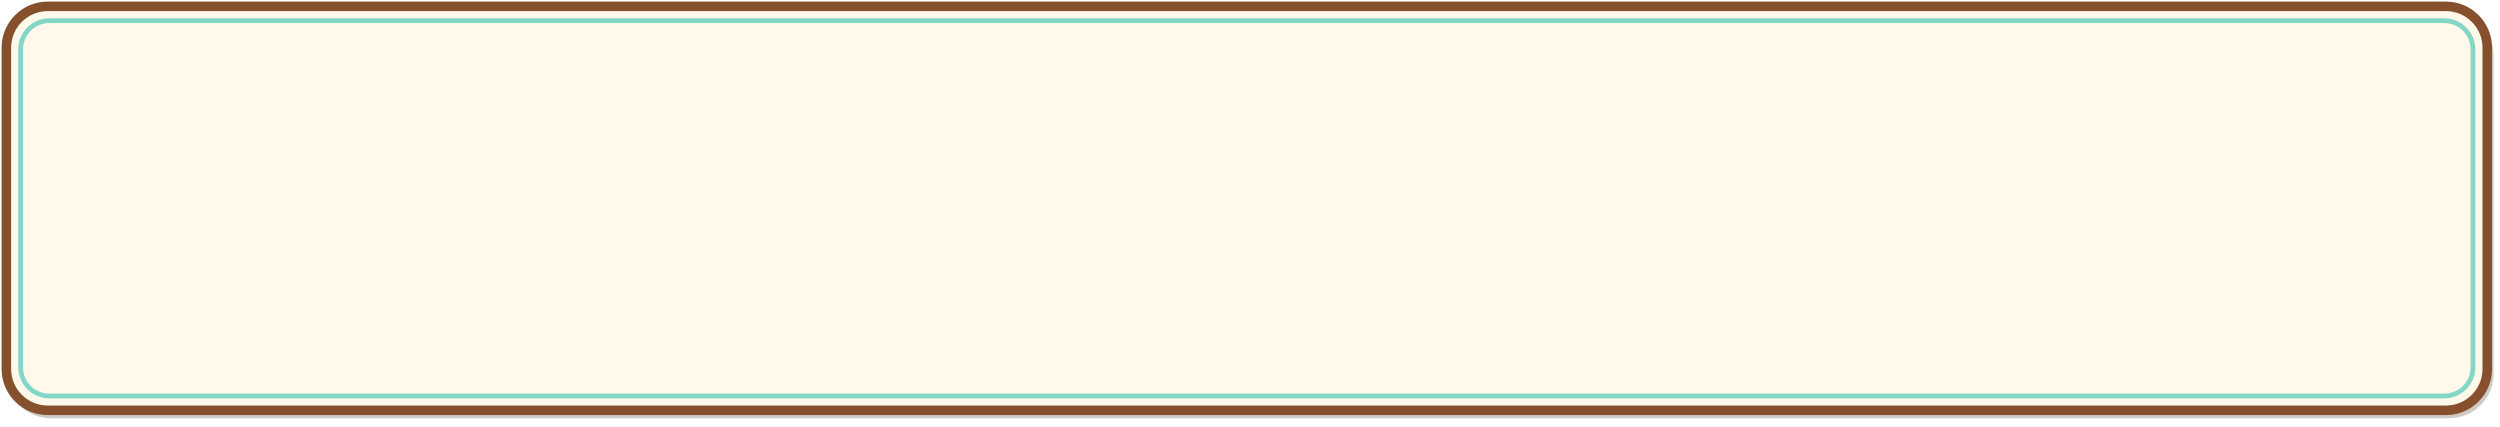
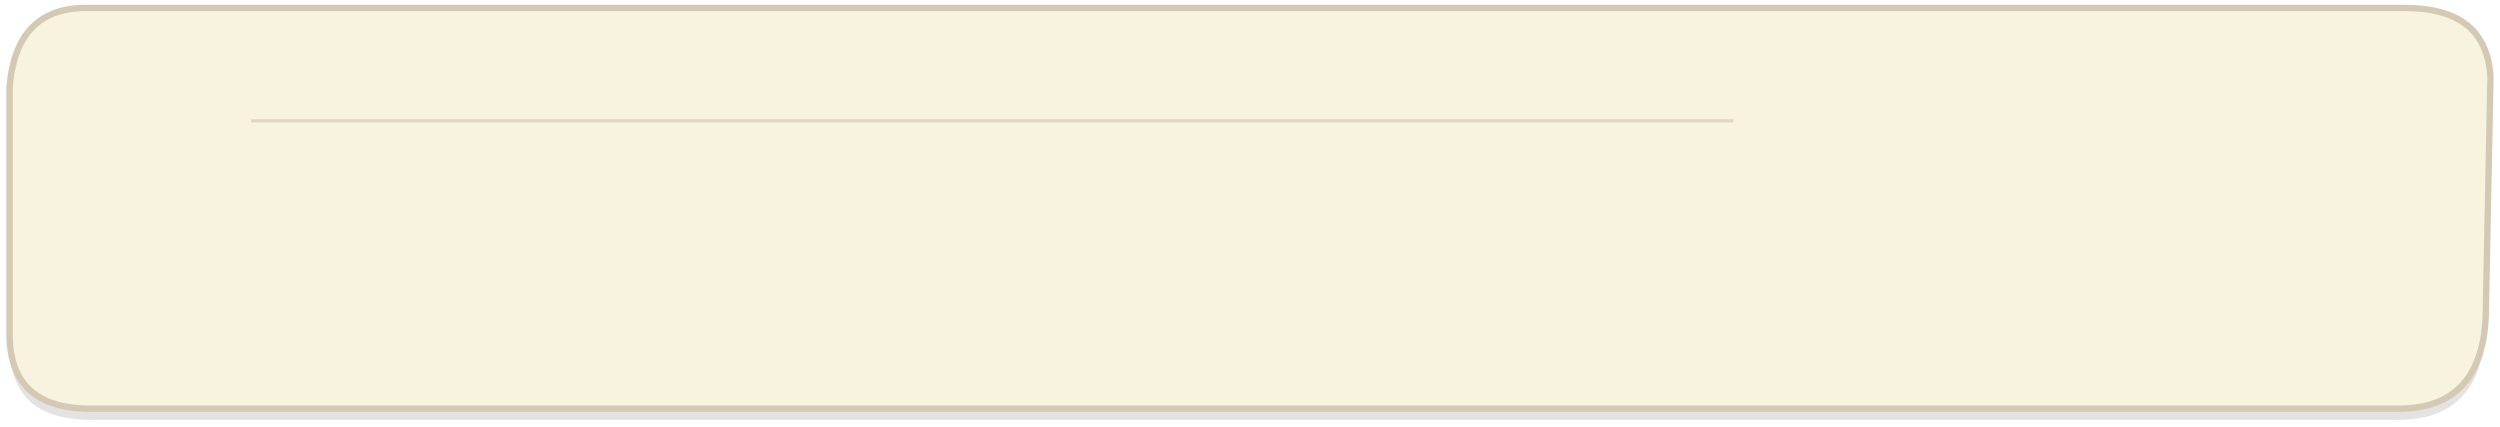
- <svg xmlns="http://www.w3.org/2000/svg" viewBox="0 0 1572 268" width="1572" height="268">
-   <rect x="4" y="7" width="1564" height="256" rx="28" ry="28" fill="#3B2310" opacity="0.24" />
-   <rect x="4" y="4" width="1560" height="254" rx="26" ry="26" fill="#FFF9EC" stroke="#85502B" stroke-width="6" />
-   <rect x="13" y="13" width="1542" height="236" rx="18" ry="18" fill="none" stroke="#6FD0BF" stroke-width="3" opacity="0.85" />
+ <svg xmlns="http://www.w3.org/2000/svg" width="1572" height="268" viewBox="0 0 1572 268">
+   <path d="M54 12H1512Q1564 12 1566 56L1563 207Q1560 264 1508 264H57Q6 264 6 217V62Q10 12 54 12Z" fill="#3d3428" opacity=".14" />
+   <path d="M54 5H1512Q1564 5 1566 49L1563 200Q1560 257 1508 257H57Q6 257 6 210V55Q10 5 54 5Z" fill="#f7f3df" stroke="#d4c9b4" stroke-width="4" />
+   <path d="M158 76H1090" fill="none" stroke="#e0d6bf" stroke-width="2" />
</svg>
